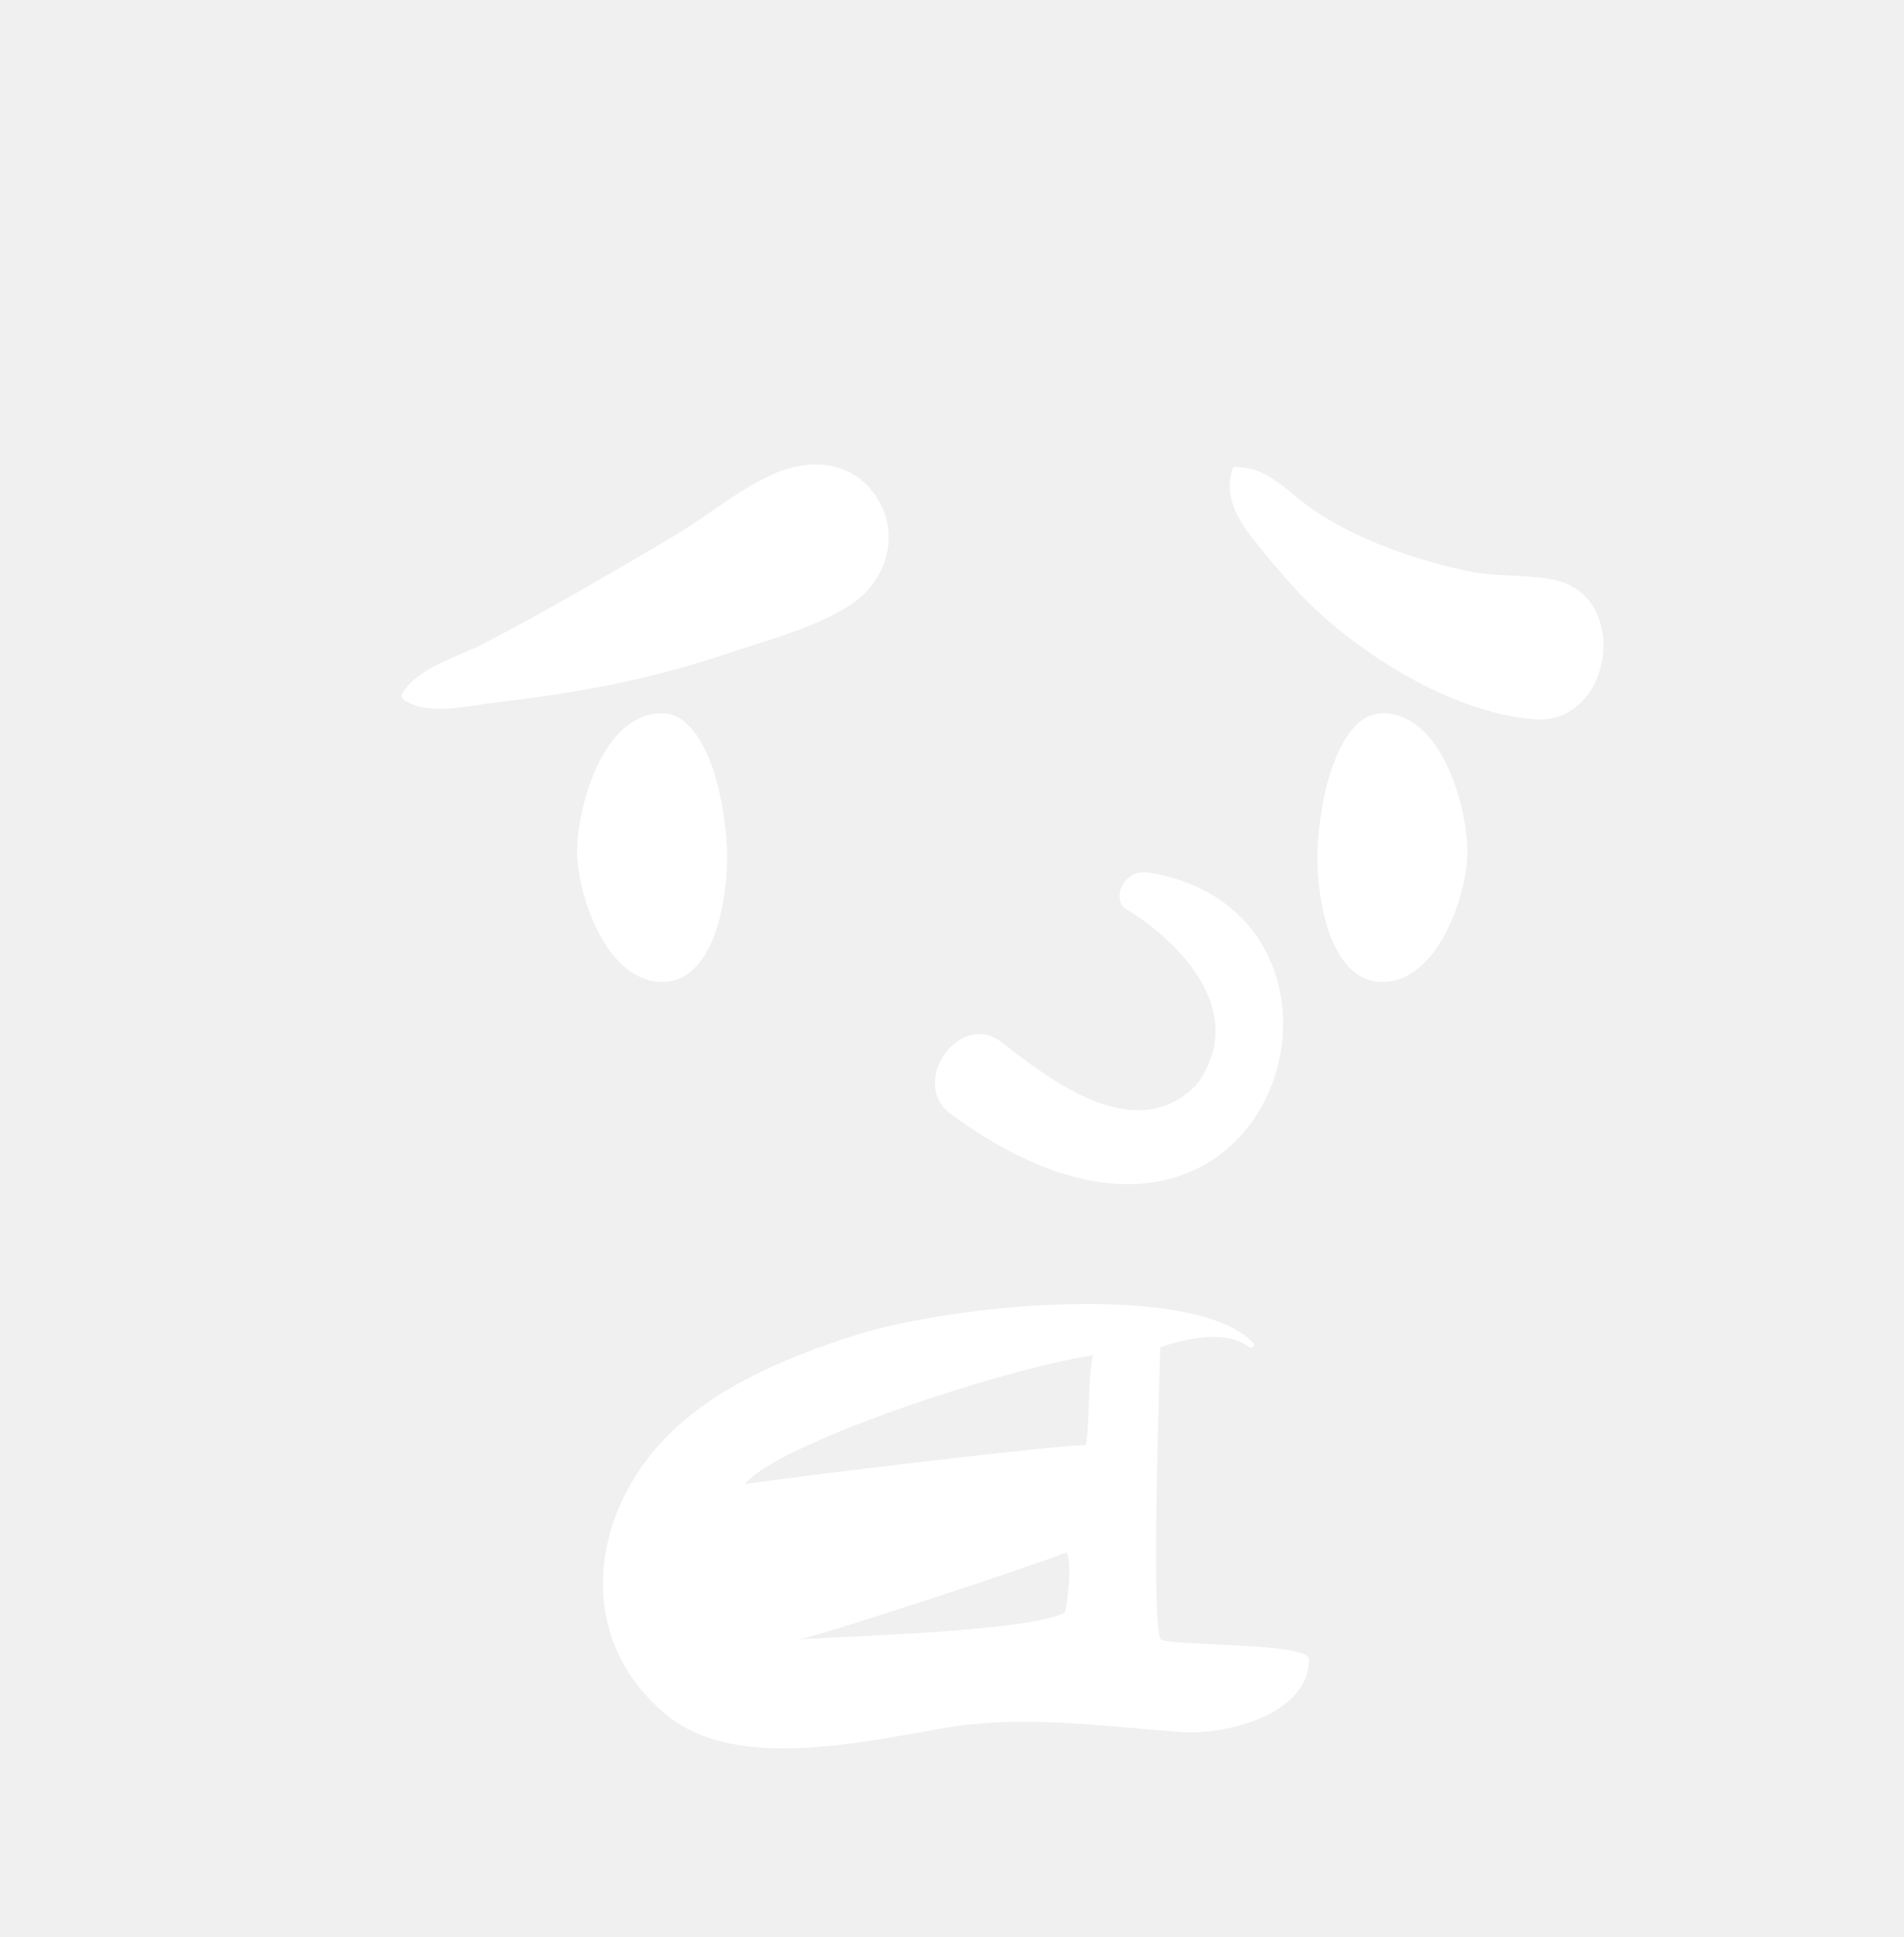
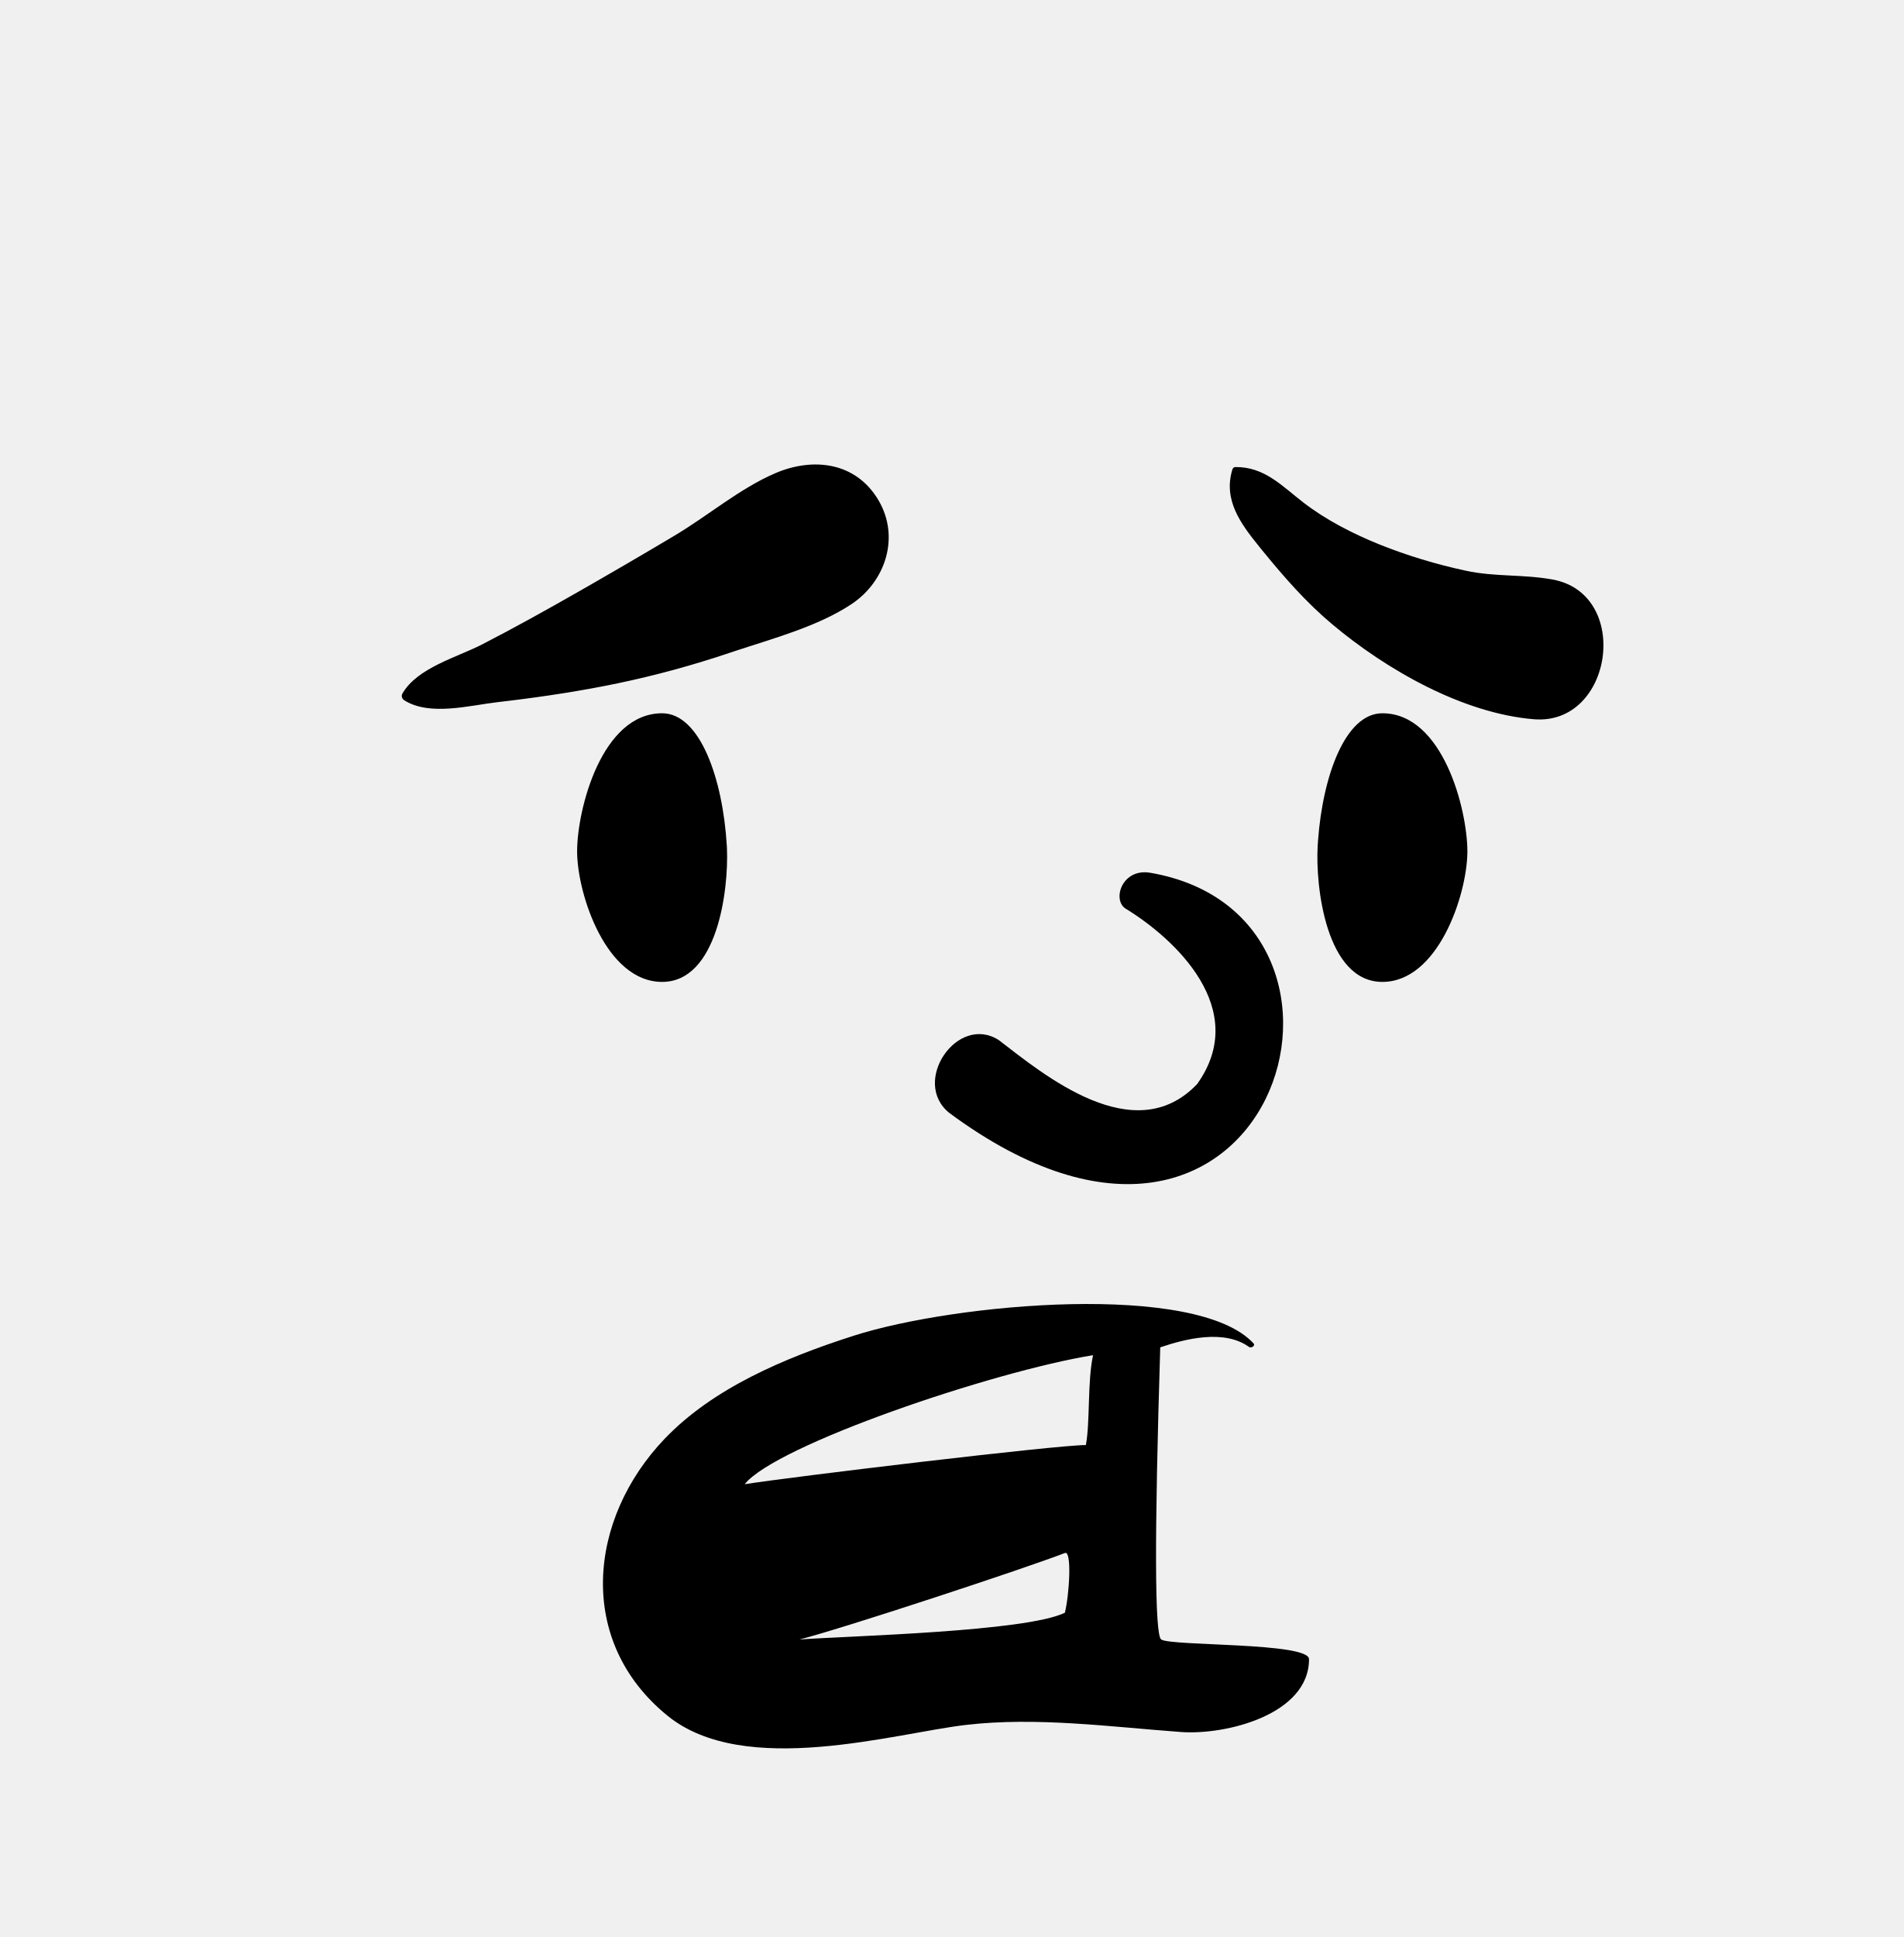
<svg xmlns="http://www.w3.org/2000/svg" width="289" height="294" viewBox="0 0 289 294" fill="none">
-   <path fill-rule="evenodd" clip-rule="evenodd" d="M190.321 203.917C190.62 204.244 189.961 204.684 189.632 204.446C185.823 201.685 179.823 203.252 176.146 204.502C175.25 233.379 175.298 248.159 176.289 248.843C177.776 249.87 198.733 249.26 198.733 251.83C198.733 260.231 186.13 263.385 179.289 262.885C168.518 262.1 157.417 260.564 146.661 261.808C135.905 263.052 113.055 269.916 101.359 260.43C87.409 249.116 89.295 230.522 100.902 218.383C108.219 210.732 118.985 206.141 129.601 202.74C145.136 197.763 181.748 194.55 190.321 203.917ZM161.668 235.717C156.035 237.91 128.031 247.159 121.377 248.843C129.154 248.285 155.707 247.668 161.668 244.784C162.337 242.083 162.764 235.29 161.668 235.717ZM165.944 205.691C150.701 208.167 117.784 219.331 113.055 225.273C120.241 224.143 160.332 219.331 164.855 219.331C165.512 215.833 165.077 209.7 165.944 205.691ZM170.814 137.867C178.366 142.457 189.872 153.16 181.748 164.54C172.186 174.573 158.419 163.069 151.634 157.866C145.344 153.834 138.276 164.205 144.112 168.913C193.136 205.208 213.031 139.068 174.634 132.471C170.406 131.744 168.836 136.447 170.814 137.867ZM187.557 70.89C191.99 70.854 194.579 73.731 197.903 76.293C201.326 78.932 205.453 81.037 209.454 82.649C213.626 84.328 218.086 85.661 222.478 86.612C227.031 87.596 231.22 87.135 235.74 87.968C247.722 90.177 244.886 110.156 232.871 109.168C222.057 108.279 210.448 101.635 202.247 94.746C198.328 91.455 195.02 87.682 191.801 83.74L191.198 82.999C188.34 79.473 185.671 75.864 187.105 71.235C187.167 71.035 187.345 70.893 187.557 70.89ZM87.616 129.199C87.63 122.822 91.344 108.262 100.524 108.262C106.259 108.262 109.741 118.171 110.344 128.386L110.365 128.802C110.631 135.153 108.888 149.034 100.524 149.034C92.072 149.034 87.704 135.887 87.618 129.424L87.616 129.199ZM222.774 129.199C222.76 122.822 219.046 108.262 209.866 108.262C204.274 108.262 200.825 117.682 200.097 127.62L200.046 128.386C199.684 134.522 201.314 149.034 209.866 149.034C218.318 149.034 222.686 135.887 222.773 129.424L222.774 129.199ZM117.658 71.842C123.383 69.371 129.944 70.073 133.391 75.967C136.654 81.545 134.433 88.268 129.265 91.7C124.19 95.071 117.377 96.904 111.541 98.832L110.897 99.047C105.241 100.95 99.581 102.506 93.739 103.722C88.28 104.858 82.78 105.7 77.248 106.371L75.587 106.567C71.272 107.065 65.253 108.742 61.369 106.286C61.024 106.069 60.891 105.62 61.099 105.26C63.36 101.345 69.362 99.785 73.213 97.802C78.158 95.254 83.032 92.541 87.862 89.782C92.745 86.992 97.615 84.156 102.446 81.276C107.464 78.285 112.322 74.144 117.658 71.842Z" fill="white" />
+   <path fill-rule="evenodd" clip-rule="evenodd" d="M190.321 203.917C190.62 204.244 189.961 204.684 189.632 204.446C185.823 201.685 179.823 203.252 176.146 204.502C175.25 233.379 175.298 248.159 176.289 248.843C177.776 249.87 198.733 249.26 198.733 251.83C198.733 260.231 186.13 263.385 179.289 262.885C168.518 262.1 157.417 260.564 146.661 261.808C135.905 263.052 113.055 269.916 101.359 260.43C87.409 249.116 89.295 230.522 100.902 218.383C108.219 210.732 118.985 206.141 129.601 202.74C145.136 197.763 181.748 194.55 190.321 203.917ZM161.668 235.717C156.035 237.91 128.031 247.159 121.377 248.843C129.154 248.285 155.707 247.668 161.668 244.784C162.337 242.083 162.764 235.29 161.668 235.717ZM165.944 205.691C150.701 208.167 117.784 219.331 113.055 225.273C120.241 224.143 160.332 219.331 164.855 219.331C165.512 215.833 165.077 209.7 165.944 205.691ZM170.814 137.867C178.366 142.457 189.872 153.16 181.748 164.54C172.186 174.573 158.419 163.069 151.634 157.866C145.344 153.834 138.276 164.205 144.112 168.913C193.136 205.208 213.031 139.068 174.634 132.471C170.406 131.744 168.836 136.447 170.814 137.867ZM187.557 70.89C191.99 70.854 194.579 73.731 197.903 76.293C201.326 78.932 205.453 81.037 209.454 82.649C213.626 84.328 218.086 85.661 222.478 86.612C227.031 87.596 231.22 87.135 235.74 87.968C247.722 90.177 244.886 110.156 232.871 109.168C222.057 108.279 210.448 101.635 202.247 94.746C198.328 91.455 195.02 87.682 191.801 83.74L191.198 82.999C188.34 79.473 185.671 75.864 187.105 71.235C187.167 71.035 187.345 70.893 187.557 70.89ZM87.616 129.199C87.63 122.822 91.344 108.262 100.524 108.262C106.259 108.262 109.741 118.171 110.344 128.386L110.365 128.802C110.631 135.153 108.888 149.034 100.524 149.034C92.072 149.034 87.704 135.887 87.618 129.424L87.616 129.199ZM222.774 129.199C222.76 122.822 219.046 108.262 209.866 108.262C204.274 108.262 200.825 117.682 200.097 127.62L200.046 128.386C199.684 134.522 201.314 149.034 209.866 149.034C218.318 149.034 222.686 135.887 222.773 129.424L222.774 129.199ZM117.658 71.842C123.383 69.371 129.944 70.073 133.391 75.967C136.654 81.545 134.433 88.268 129.265 91.7C124.19 95.071 117.377 96.904 111.541 98.832L110.897 99.047C105.241 100.95 99.581 102.506 93.739 103.722C88.28 104.858 82.78 105.7 77.248 106.371L75.587 106.567C71.272 107.065 65.253 108.742 61.369 106.286C61.024 106.069 60.891 105.62 61.099 105.26C63.36 101.345 69.362 99.785 73.213 97.802C78.158 95.254 83.032 92.541 87.862 89.782C92.745 86.992 97.615 84.156 102.446 81.276C107.464 78.285 112.322 74.144 117.658 71.842Z" fill="black" />
</svg>
